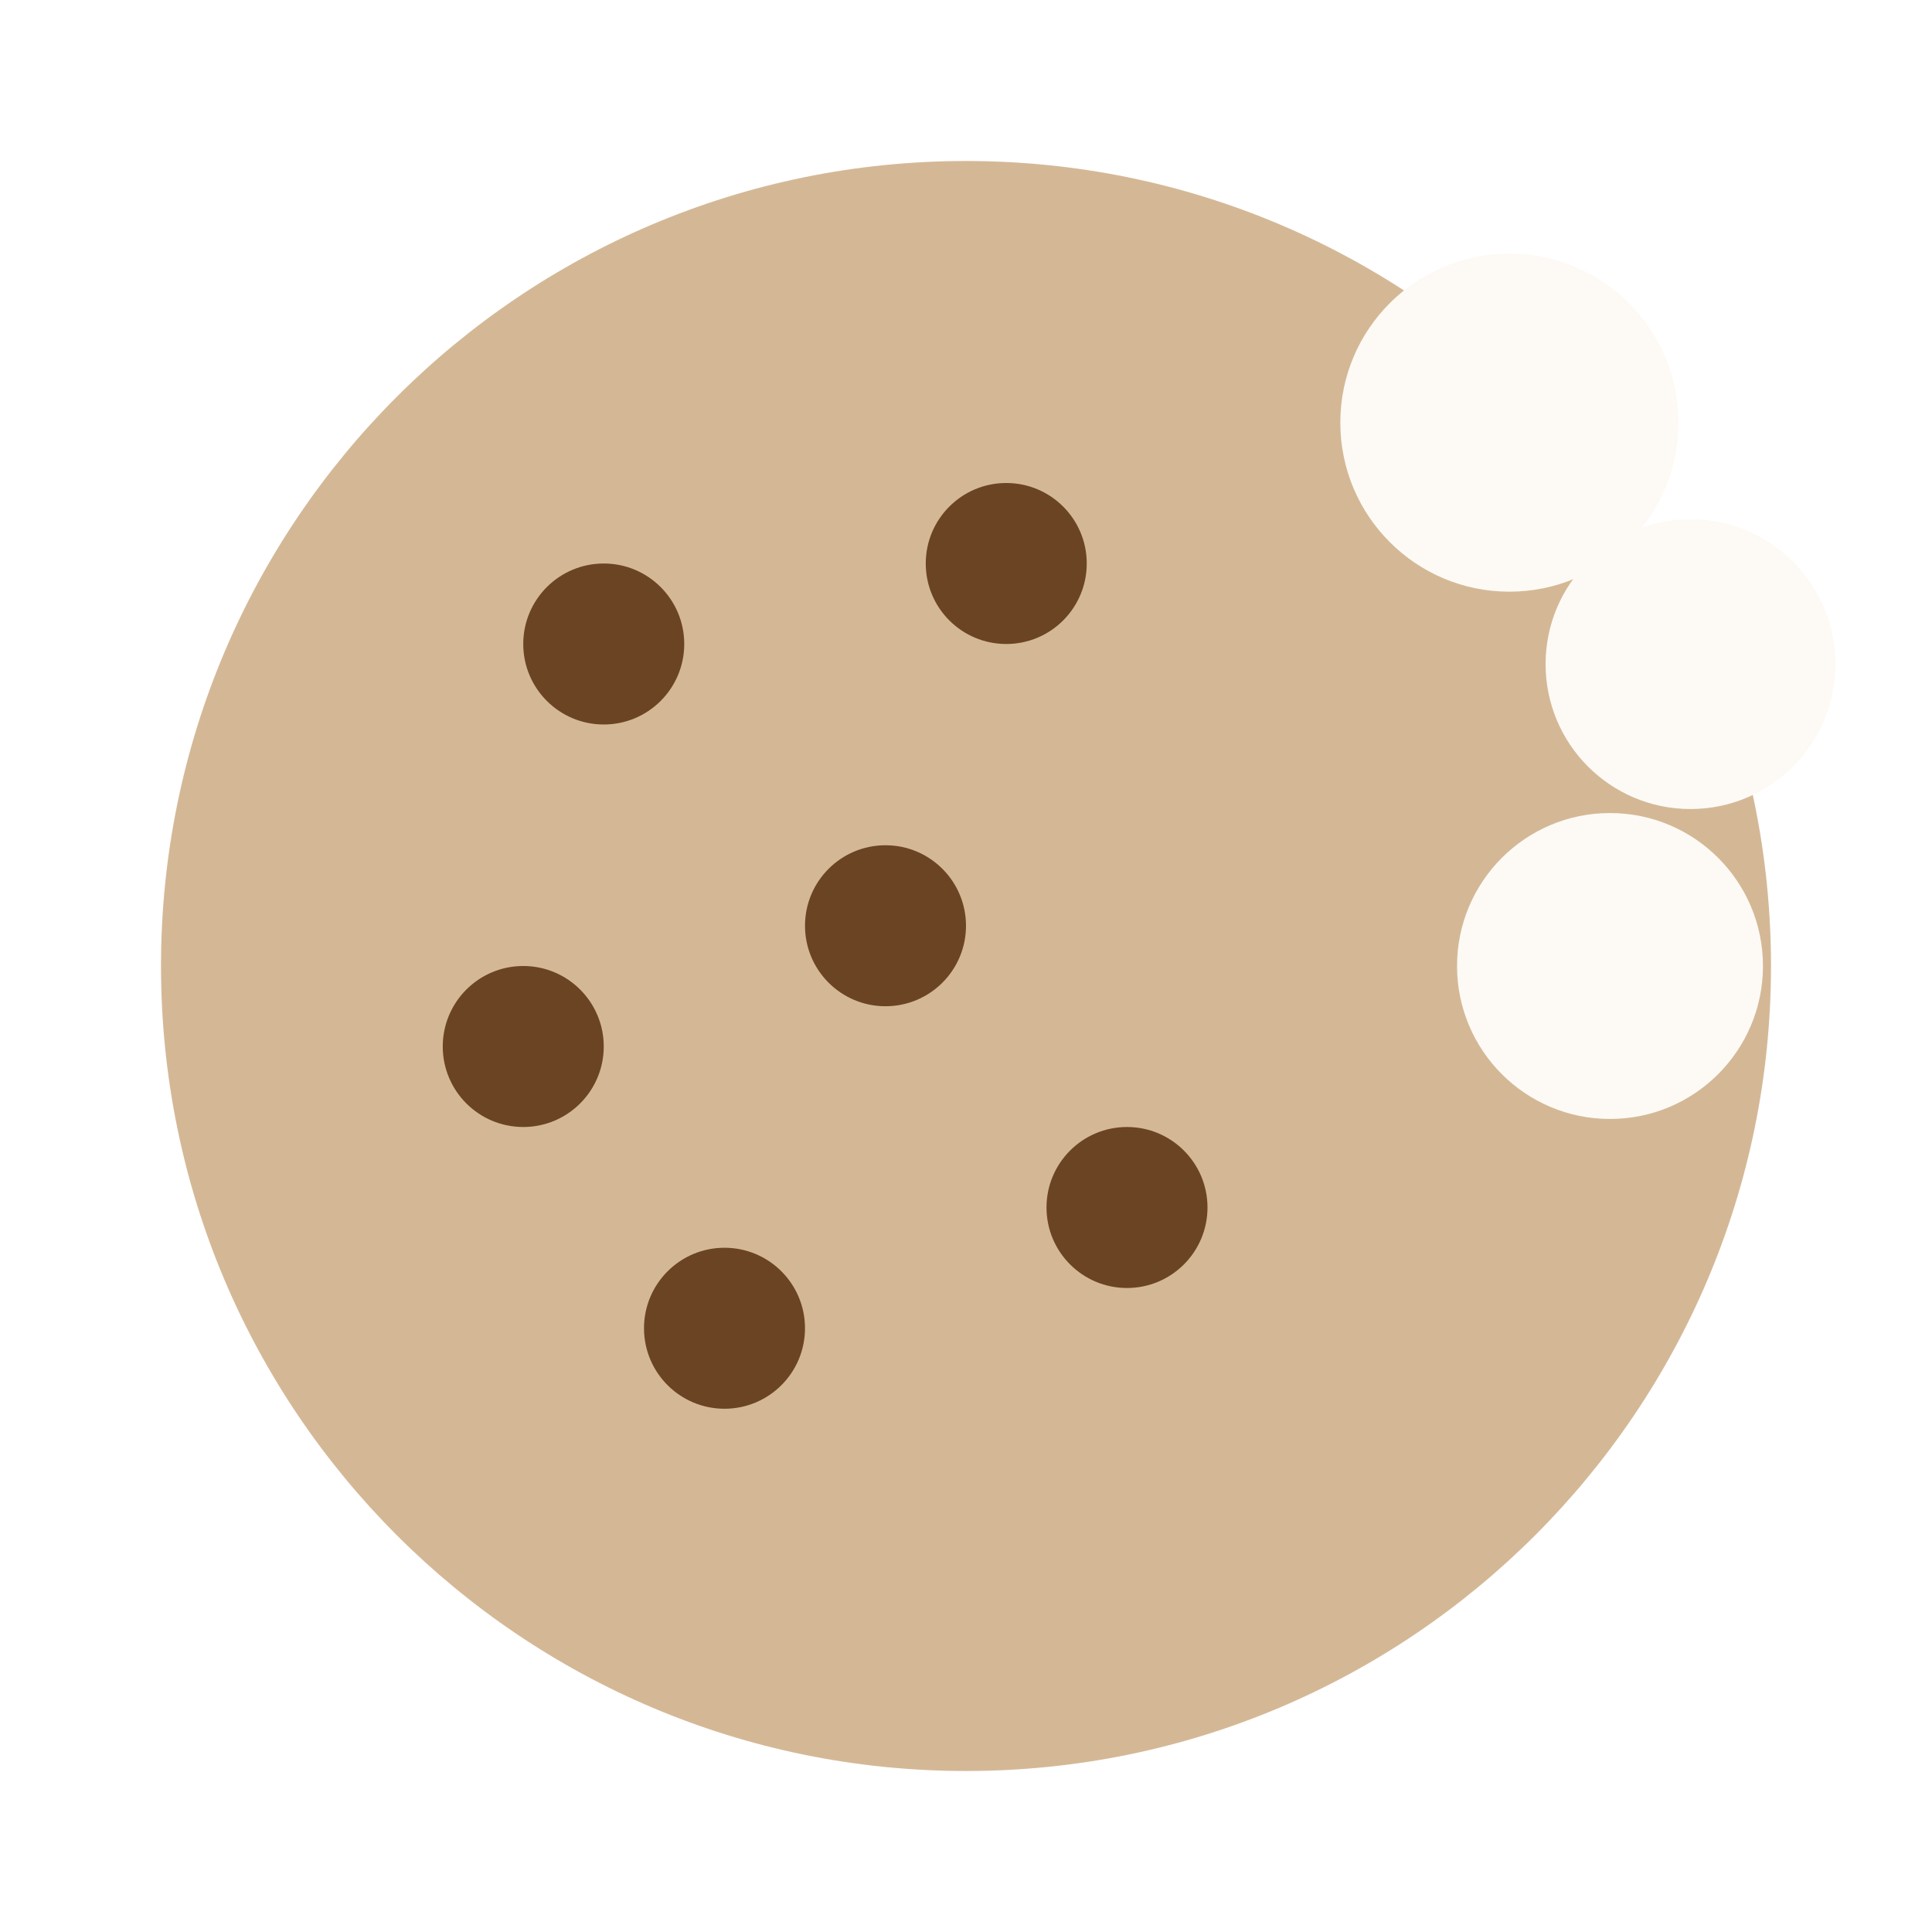
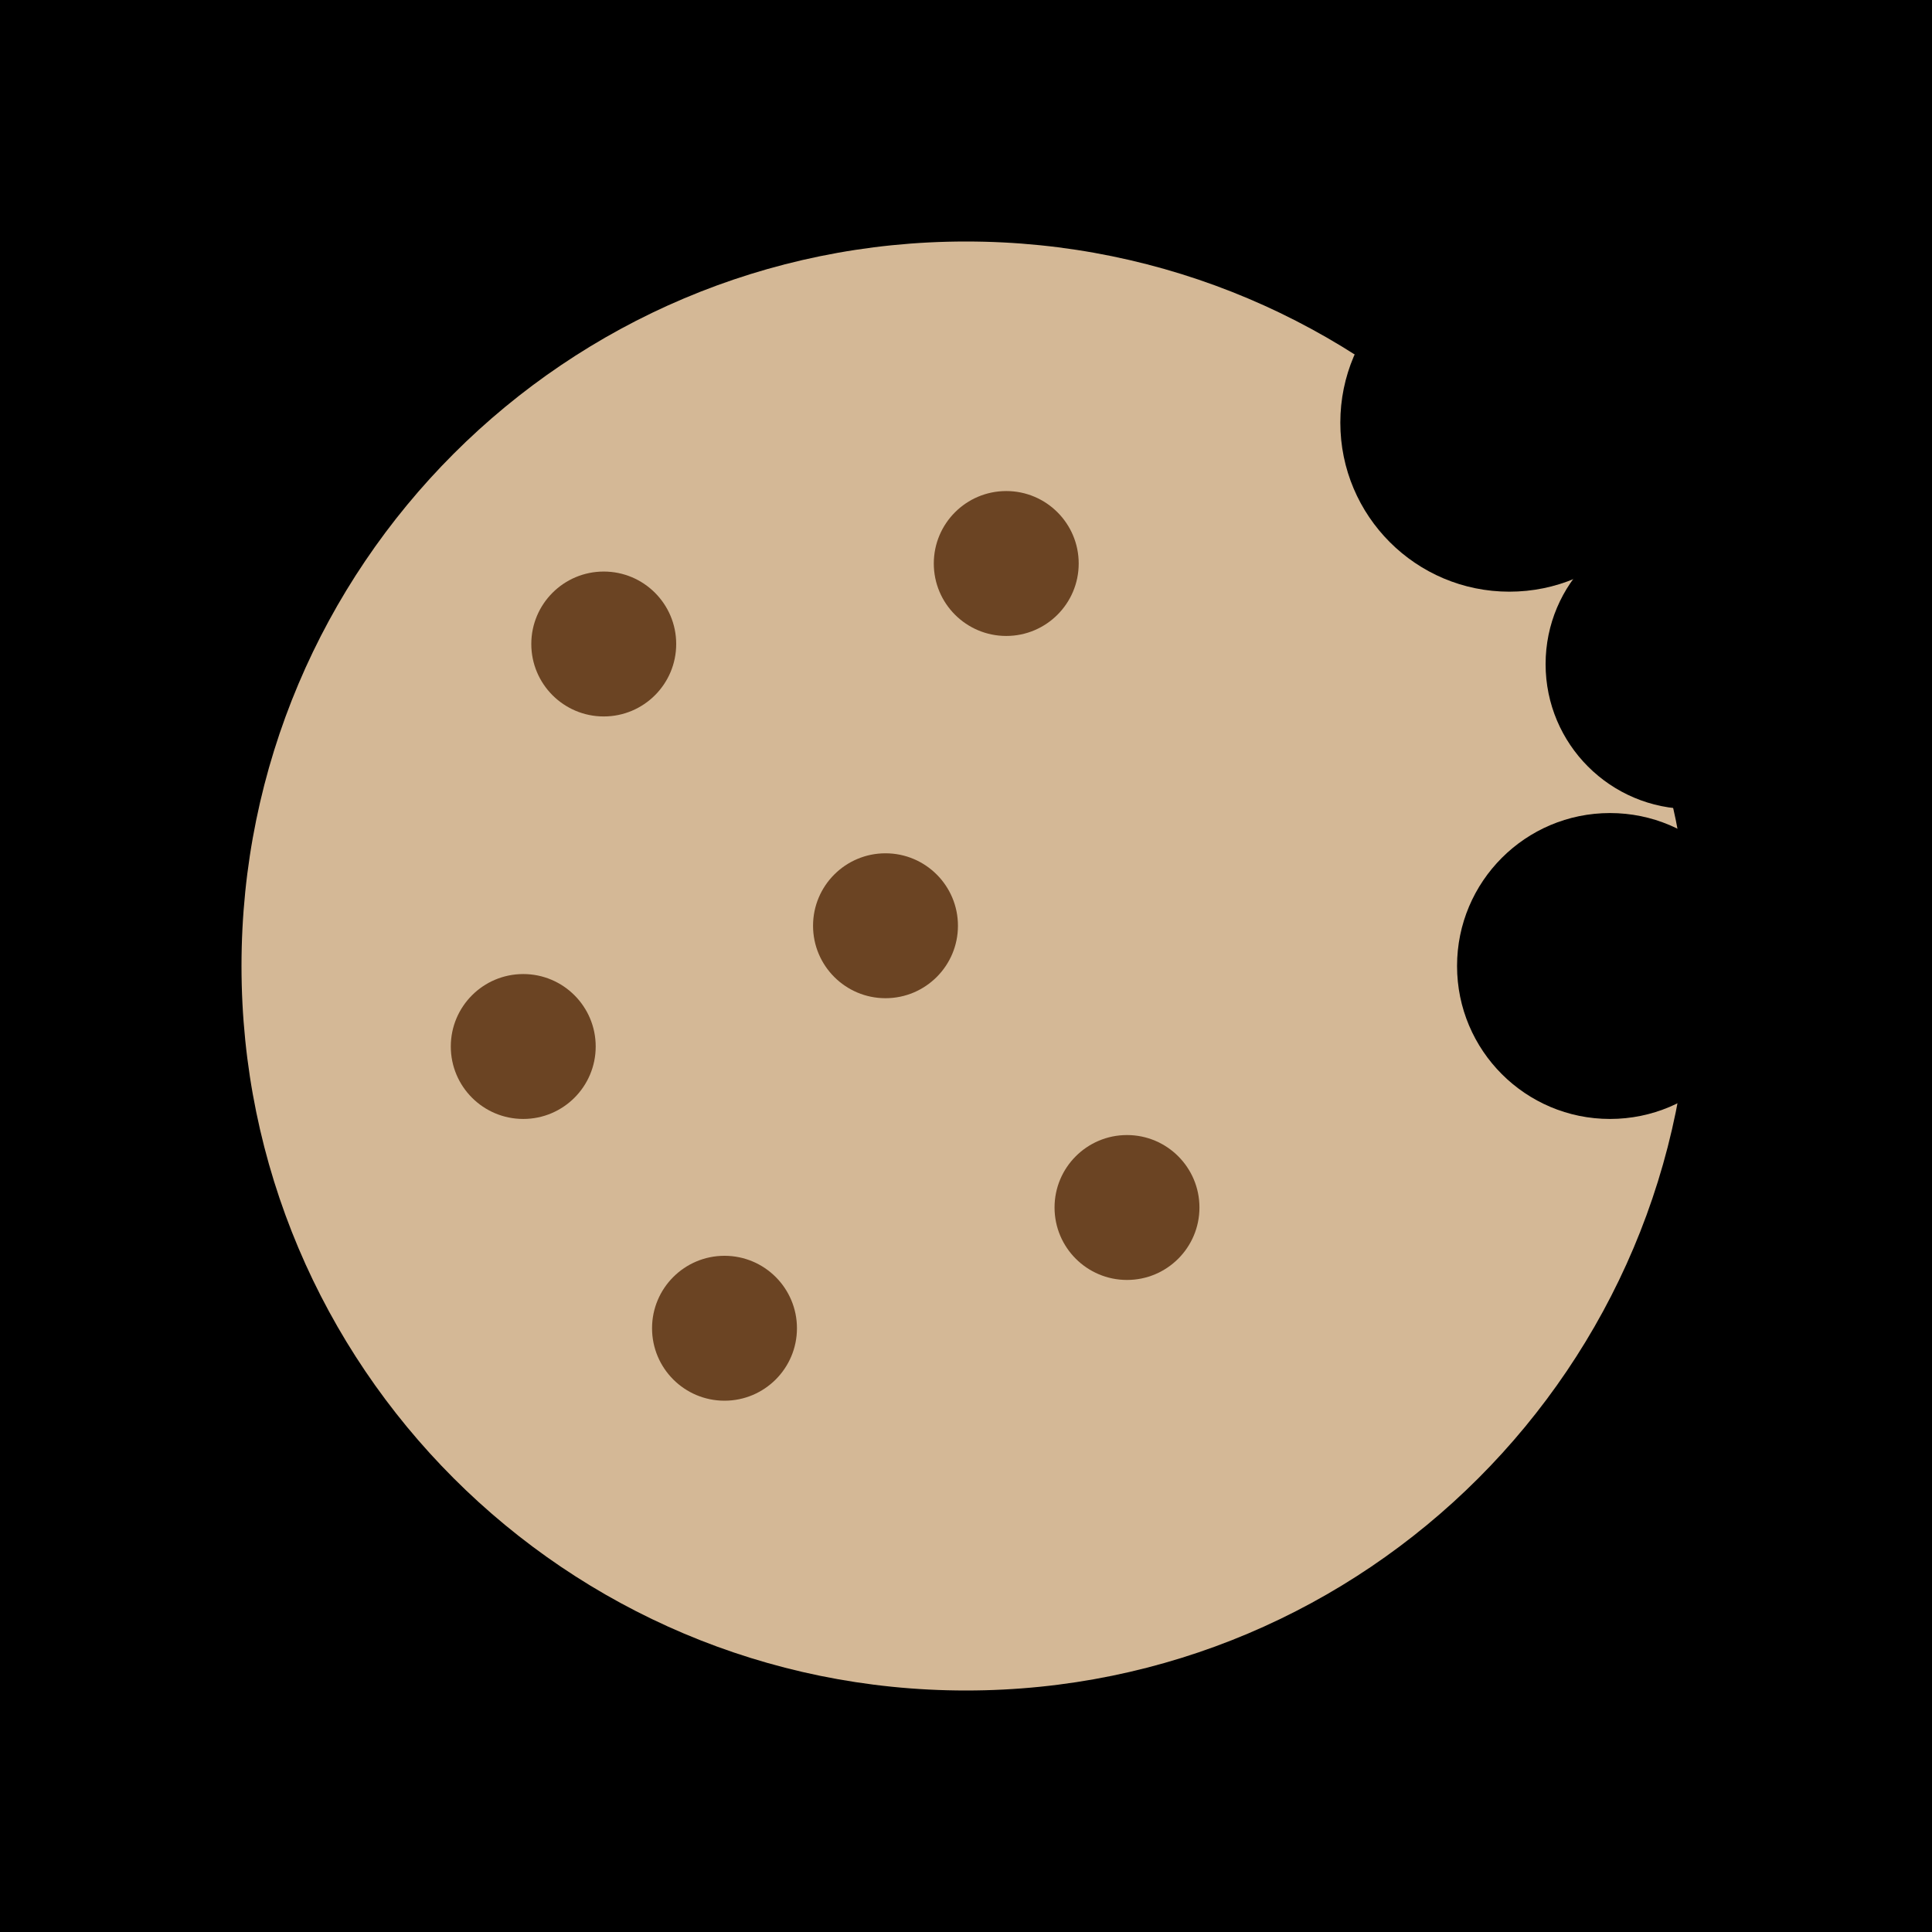
<svg xmlns="http://www.w3.org/2000/svg" width="64" height="64" viewBox="0 0 48 48" fill="none">
-   <circle cx="24" cy="24" r="20" fill="#D4B896" />
-   <circle cx="37.5" cy="10.5" r="4.2" fill="#FDFAF5" />
-   <circle cx="42" cy="16.5" r="3.6" fill="#FDFAF5" />
-   <circle cx="40" cy="24" r="3.8" fill="#FDFAF5" />
-   <circle cx="15" cy="16" r="2" fill="#6B4423" />
-   <circle cx="25" cy="14" r="2" fill="#6B4423" />
-   <circle cx="13" cy="26" r="2" fill="#6B4423" />
-   <circle cx="22" cy="23" r="2" fill="#6B4423" />
-   <circle cx="28" cy="30" r="2" fill="#6B4423" />
-   <circle cx="18" cy="33" r="2" fill="#6B4423" />
+   <rect width="48" height="48" fill="#000000" />
+   <circle cx="24" cy="24" r="18" fill="#D4B896" />
+   <circle cx="37.5" cy="10.5" r="4.2" fill="#000000" />
+   <circle cx="42" cy="16.5" r="3.6" fill="#000000" />
+   <circle cx="40" cy="24" r="3.8" fill="#000000" />
+   <circle cx="15" cy="16" r="1.8" fill="#6B4423" />
+   <circle cx="25" cy="14" r="1.8" fill="#6B4423" />
+   <circle cx="13" cy="26" r="1.8" fill="#6B4423" />
+   <circle cx="22" cy="23" r="1.8" fill="#6B4423" />
+   <circle cx="28" cy="30" r="1.8" fill="#6B4423" />
+   <circle cx="18" cy="33" r="1.8" fill="#6B4423" />
</svg>
